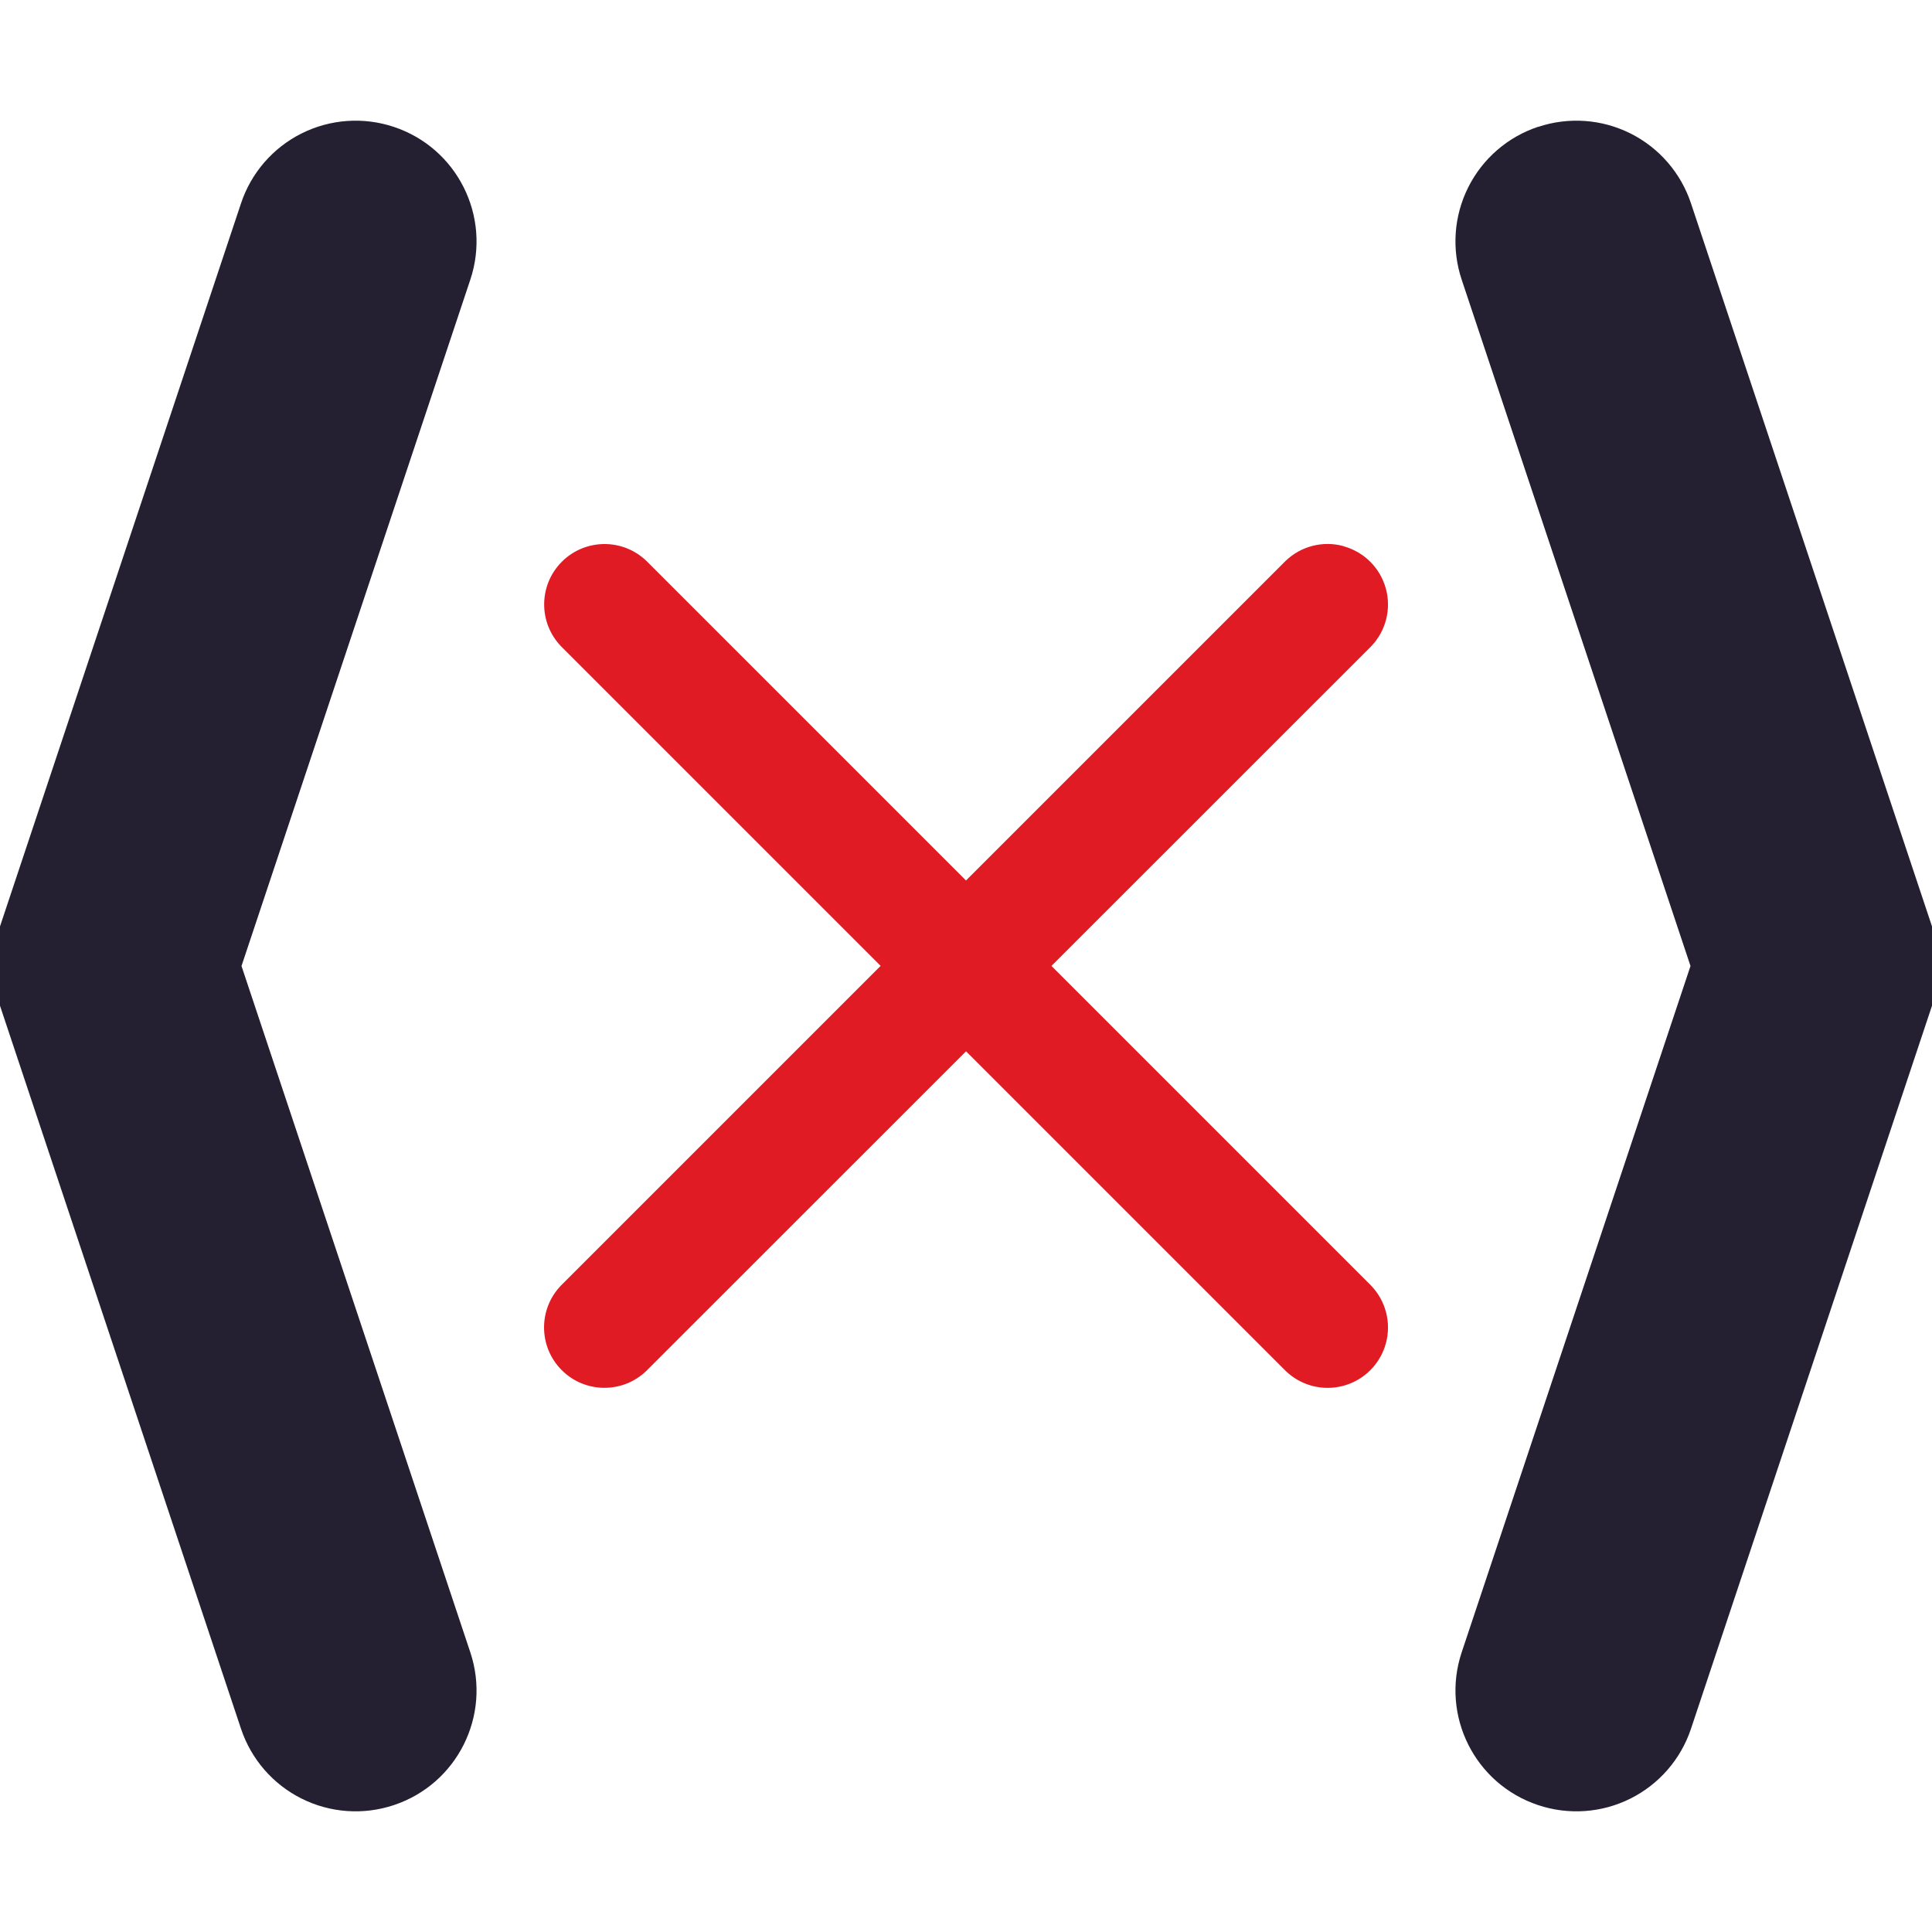
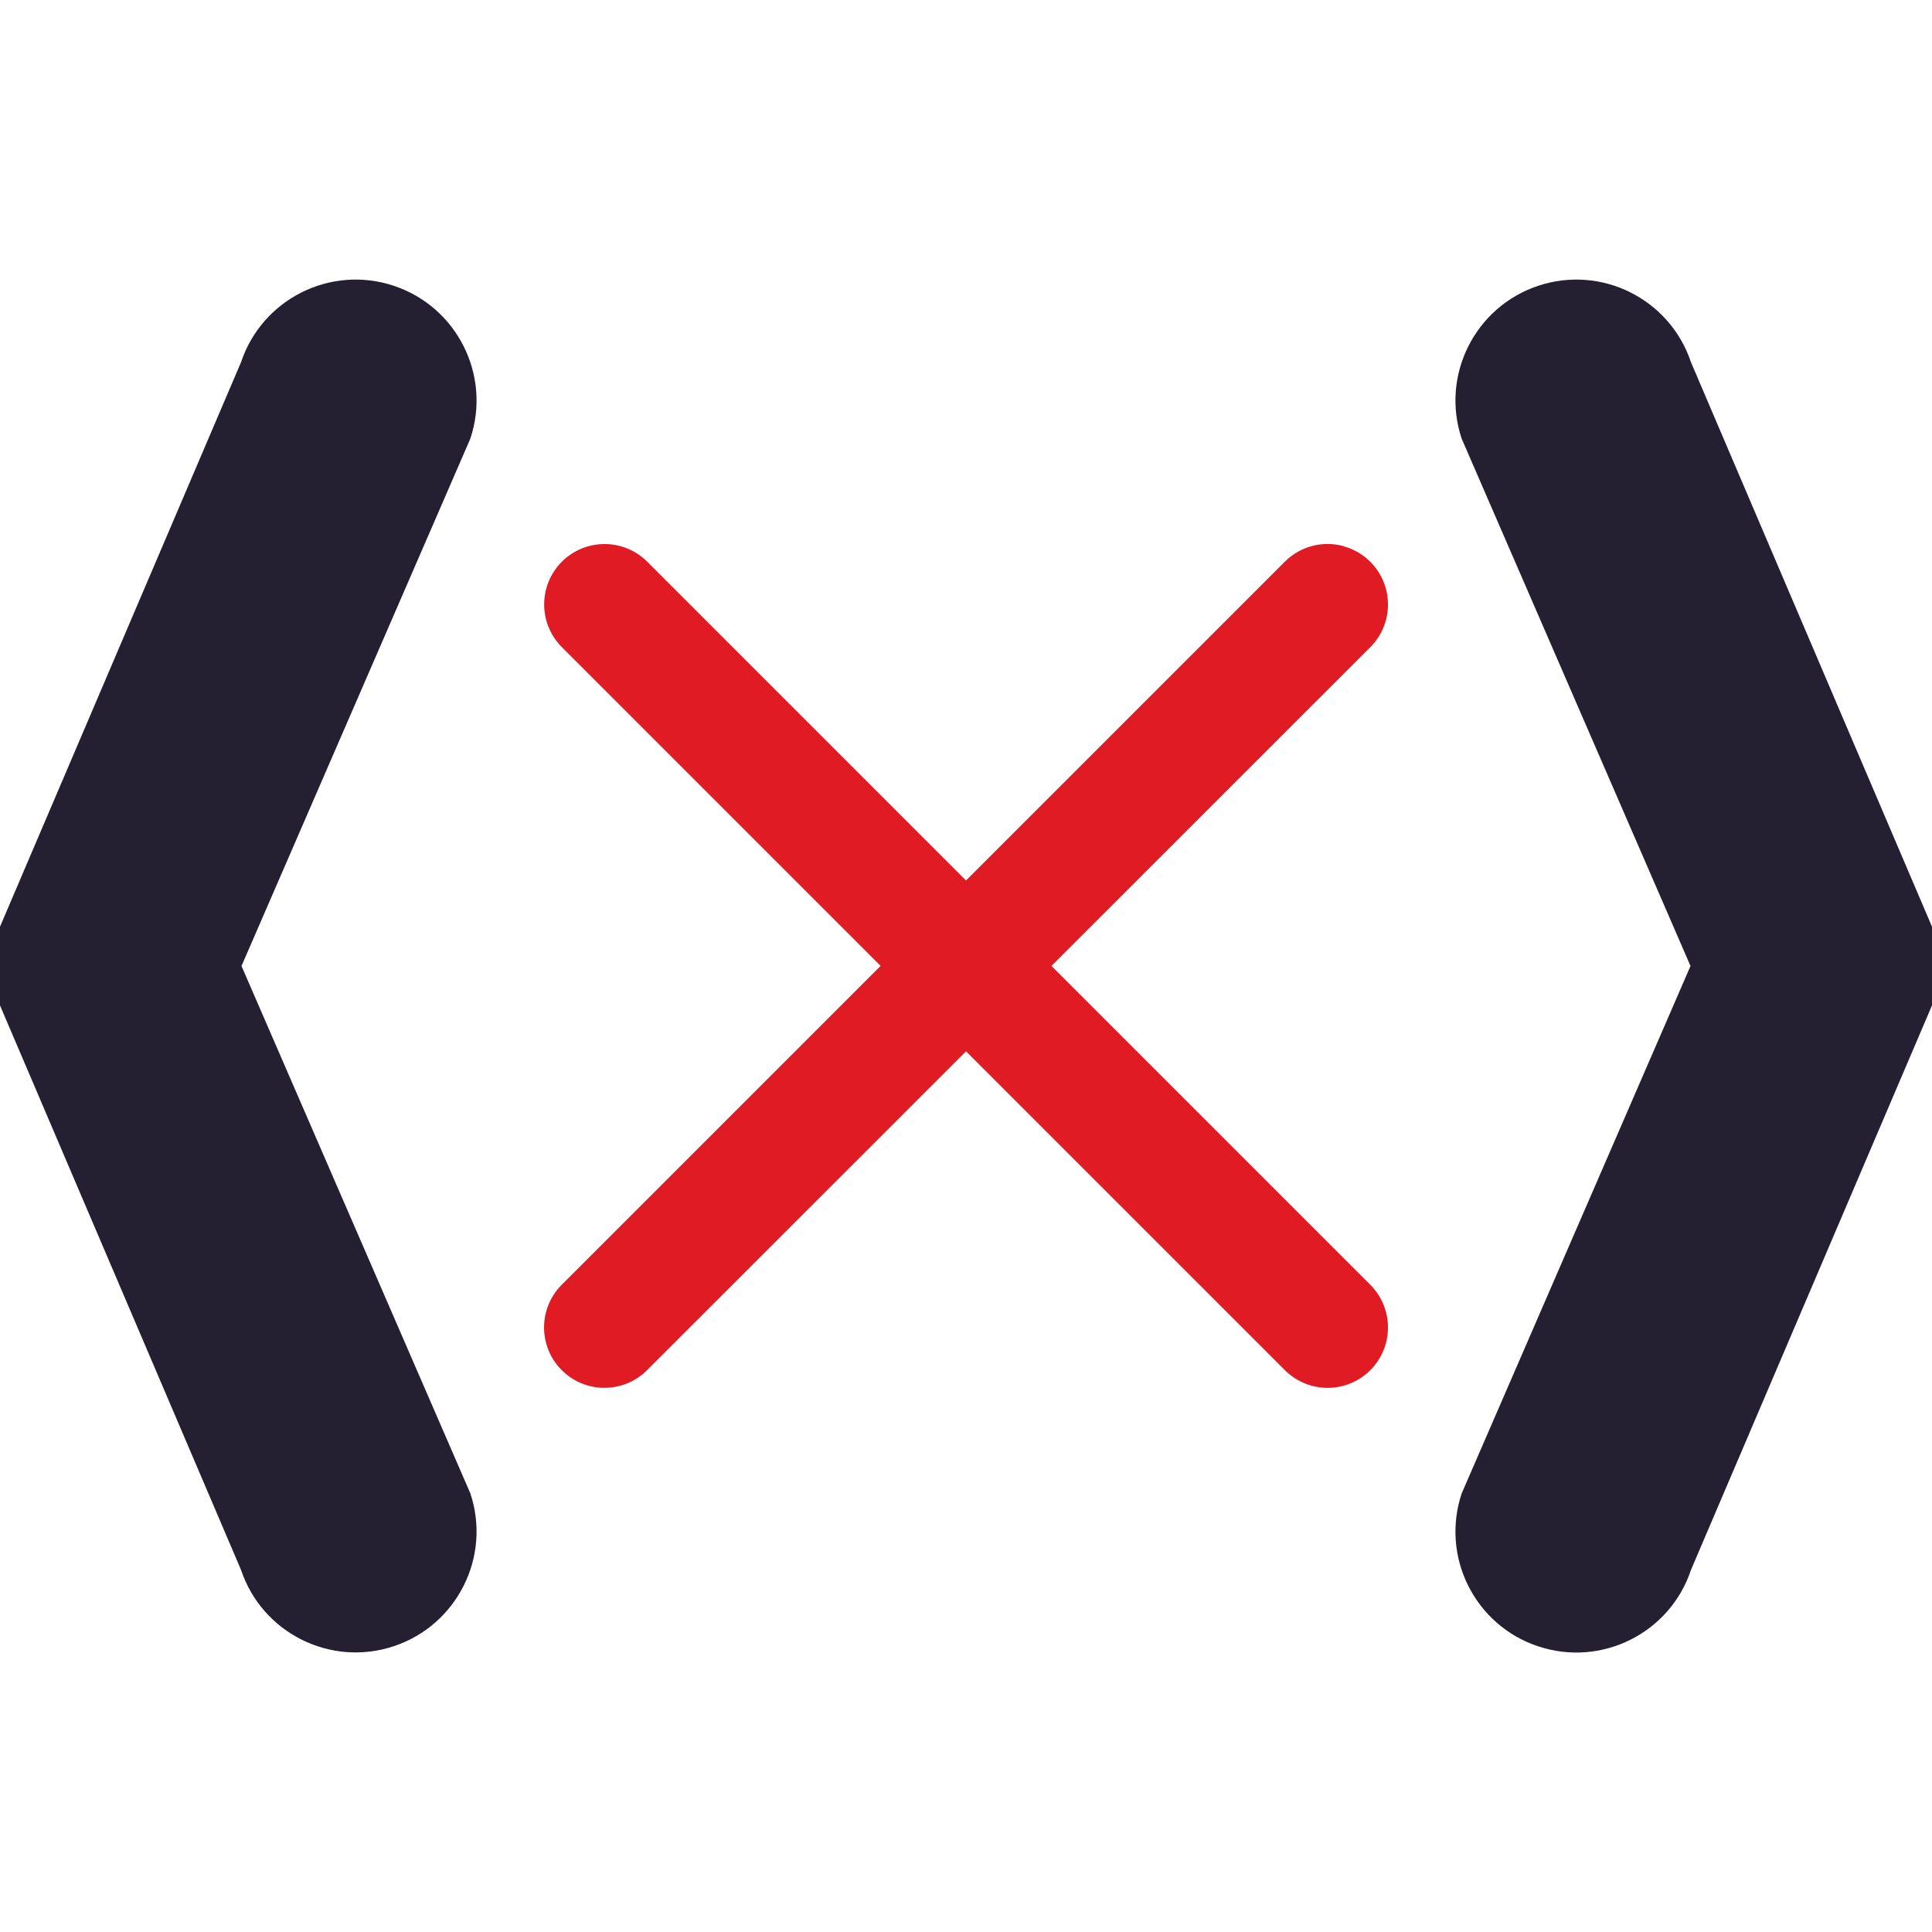
<svg xmlns="http://www.w3.org/2000/svg" height="16" width="16" version="1.1" id="svg6">
  <defs id="defs10" />
  <path style="color:#000000;fill:#e01b24;stroke-linecap:round;stroke-linejoin:round;-inkscape-stroke:none" d="m 5.354,4.646 a 0.5,0.5 0 0 0 -0.701,0.006 0.5,0.5 0 0 0 -0.006,0.701 l 6,6 a 0.5,0.5 0 0 0 0.48,0.123 0.5,0.5 0 0 0 0.35,-0.35 0.5,0.5 0 0 0 -0.123,-0.48 z" id="path9008" />
  <path style="color:#000000;fill:#e01b24;stroke-linecap:round;stroke-linejoin:round;-inkscape-stroke:none" d="M 11.127,4.523 A 0.5,0.5 0 0 0 10.646,4.646 L 4.646,10.646 a 0.5,0.5 0 0 0 0.707,0.707 L 11.354,5.354 a 0.5,0.5 0 0 0 0.123,-0.48 0.5,0.5 0 0 0 -0.35,-0.35 z" id="path9010" />
-   <path style="color:#000000;fill:#241f31;stroke-linecap:round;stroke-linejoin:round;-inkscape-stroke:none" d="M 3.262,1.051 A 1,1 0 0 0 1.996,1.684 l -2,6 a 1,1 0 0 0 0,0.633 l 2,6 A 1,1 0 0 0 3.262,14.949 1,1 0 0 0 3.895,13.684 L 2,8 3.895,2.316 A 1,1 0 0 0 3.262,1.051 Z" id="path1022" />
-   <path style="color:#000000;fill:#241f31;stroke-linecap:round;stroke-linejoin:round;-inkscape-stroke:none" d="m 12.738,1.051 a 1,1 0 0 1 1.266,0.633 l 2,6 a 1,1 0 0 1 0,0.633 l -2,6 A 1,1 0 0 1 12.738,14.949 1,1 0 0 1 12.105,13.684 L 14,8 12.105,2.316 a 1,1 0 0 1 0.633,-1.266 z" id="path1022-3" />
+   <path style="color:#000000;fill:#241f31;stroke-linecap:round;stroke-linejoin:round;-inkscape-stroke:none" d="M 3.262,2.367 C 2.737,2.192 2.171,2.476 1.996,3 l -2,4.684 c -0.068,0.205 -0.068,0.427 0,0.633 l 2,4.684 C 2.171,13.524 2.737,13.808 3.262,13.633 3.786,13.458 4.07,12.891 3.895,12.367 L 2,8 3.895,3.633 C 4.07,3.109 3.786,2.542 3.262,2.367 Z" id="path1022" />
+   <path style="color:#000000;fill:#241f31;stroke-linecap:round;stroke-linejoin:round;-inkscape-stroke:none" d="M 12.738,2.367 C 13.263,2.192 13.829,2.476 14.004,3 l 2,4.684 c 0.068,0.205 0.068,0.427 0,0.633 l -2,4.684 c -0.174,0.524 -0.741,0.808 -1.266,0.633 -0.524,-0.174 -0.808,-0.741 -0.633,-1.266 L 14,8 12.105,3.633 C 11.93,3.109 12.214,2.542 12.738,2.367 Z" id="path1022-3" />
</svg>
